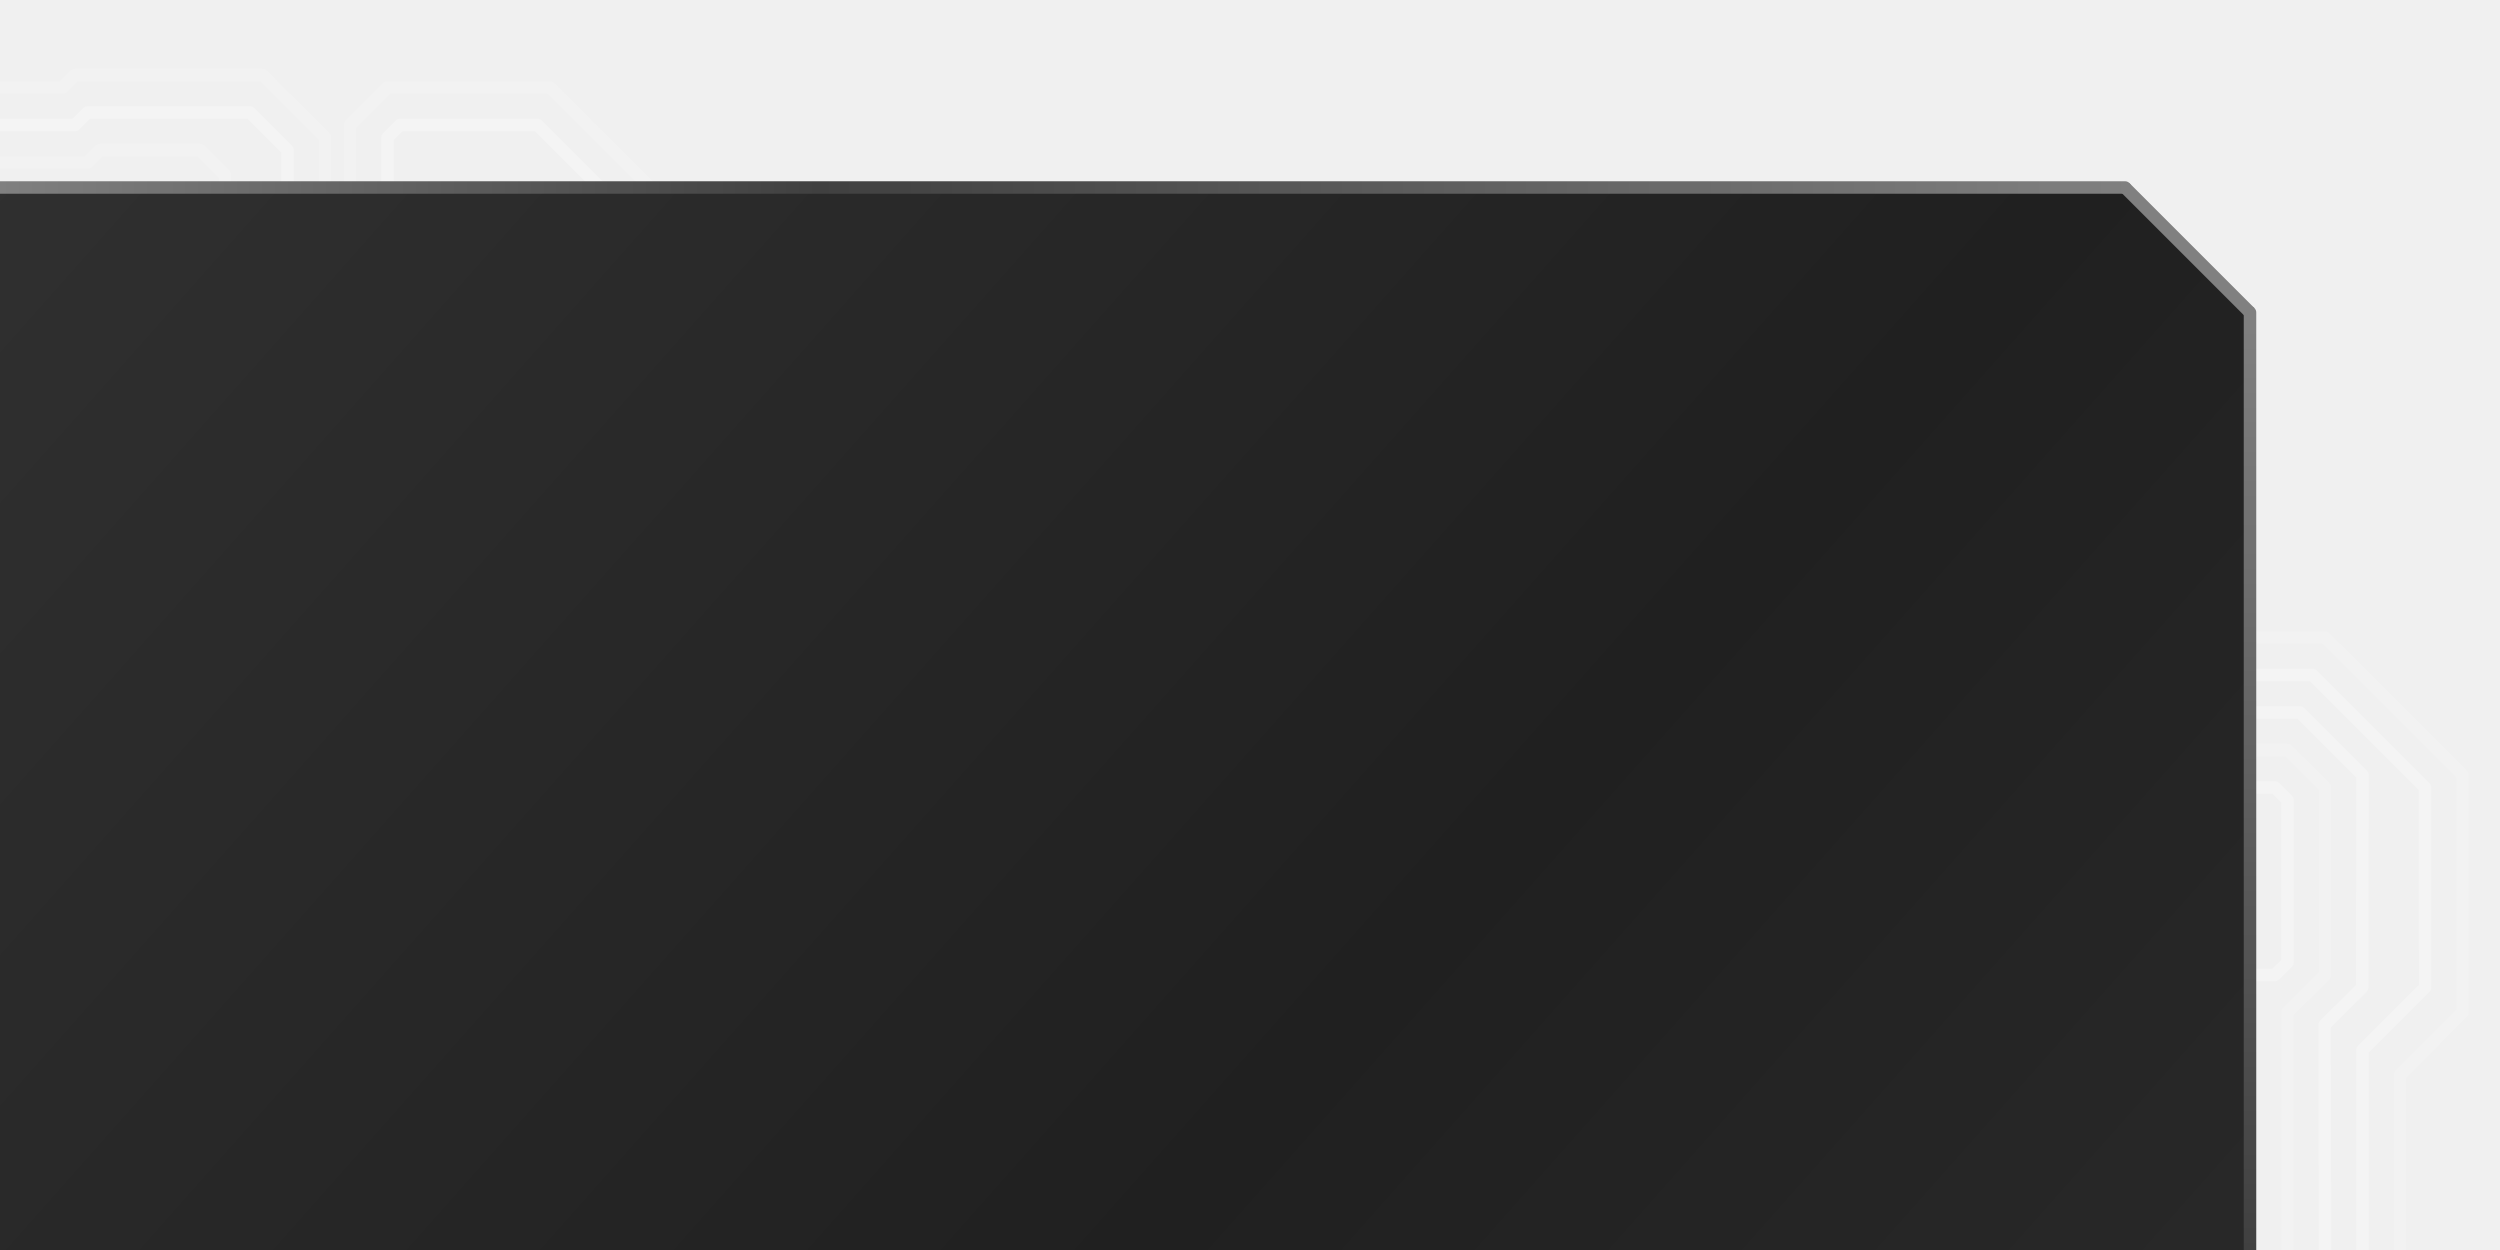
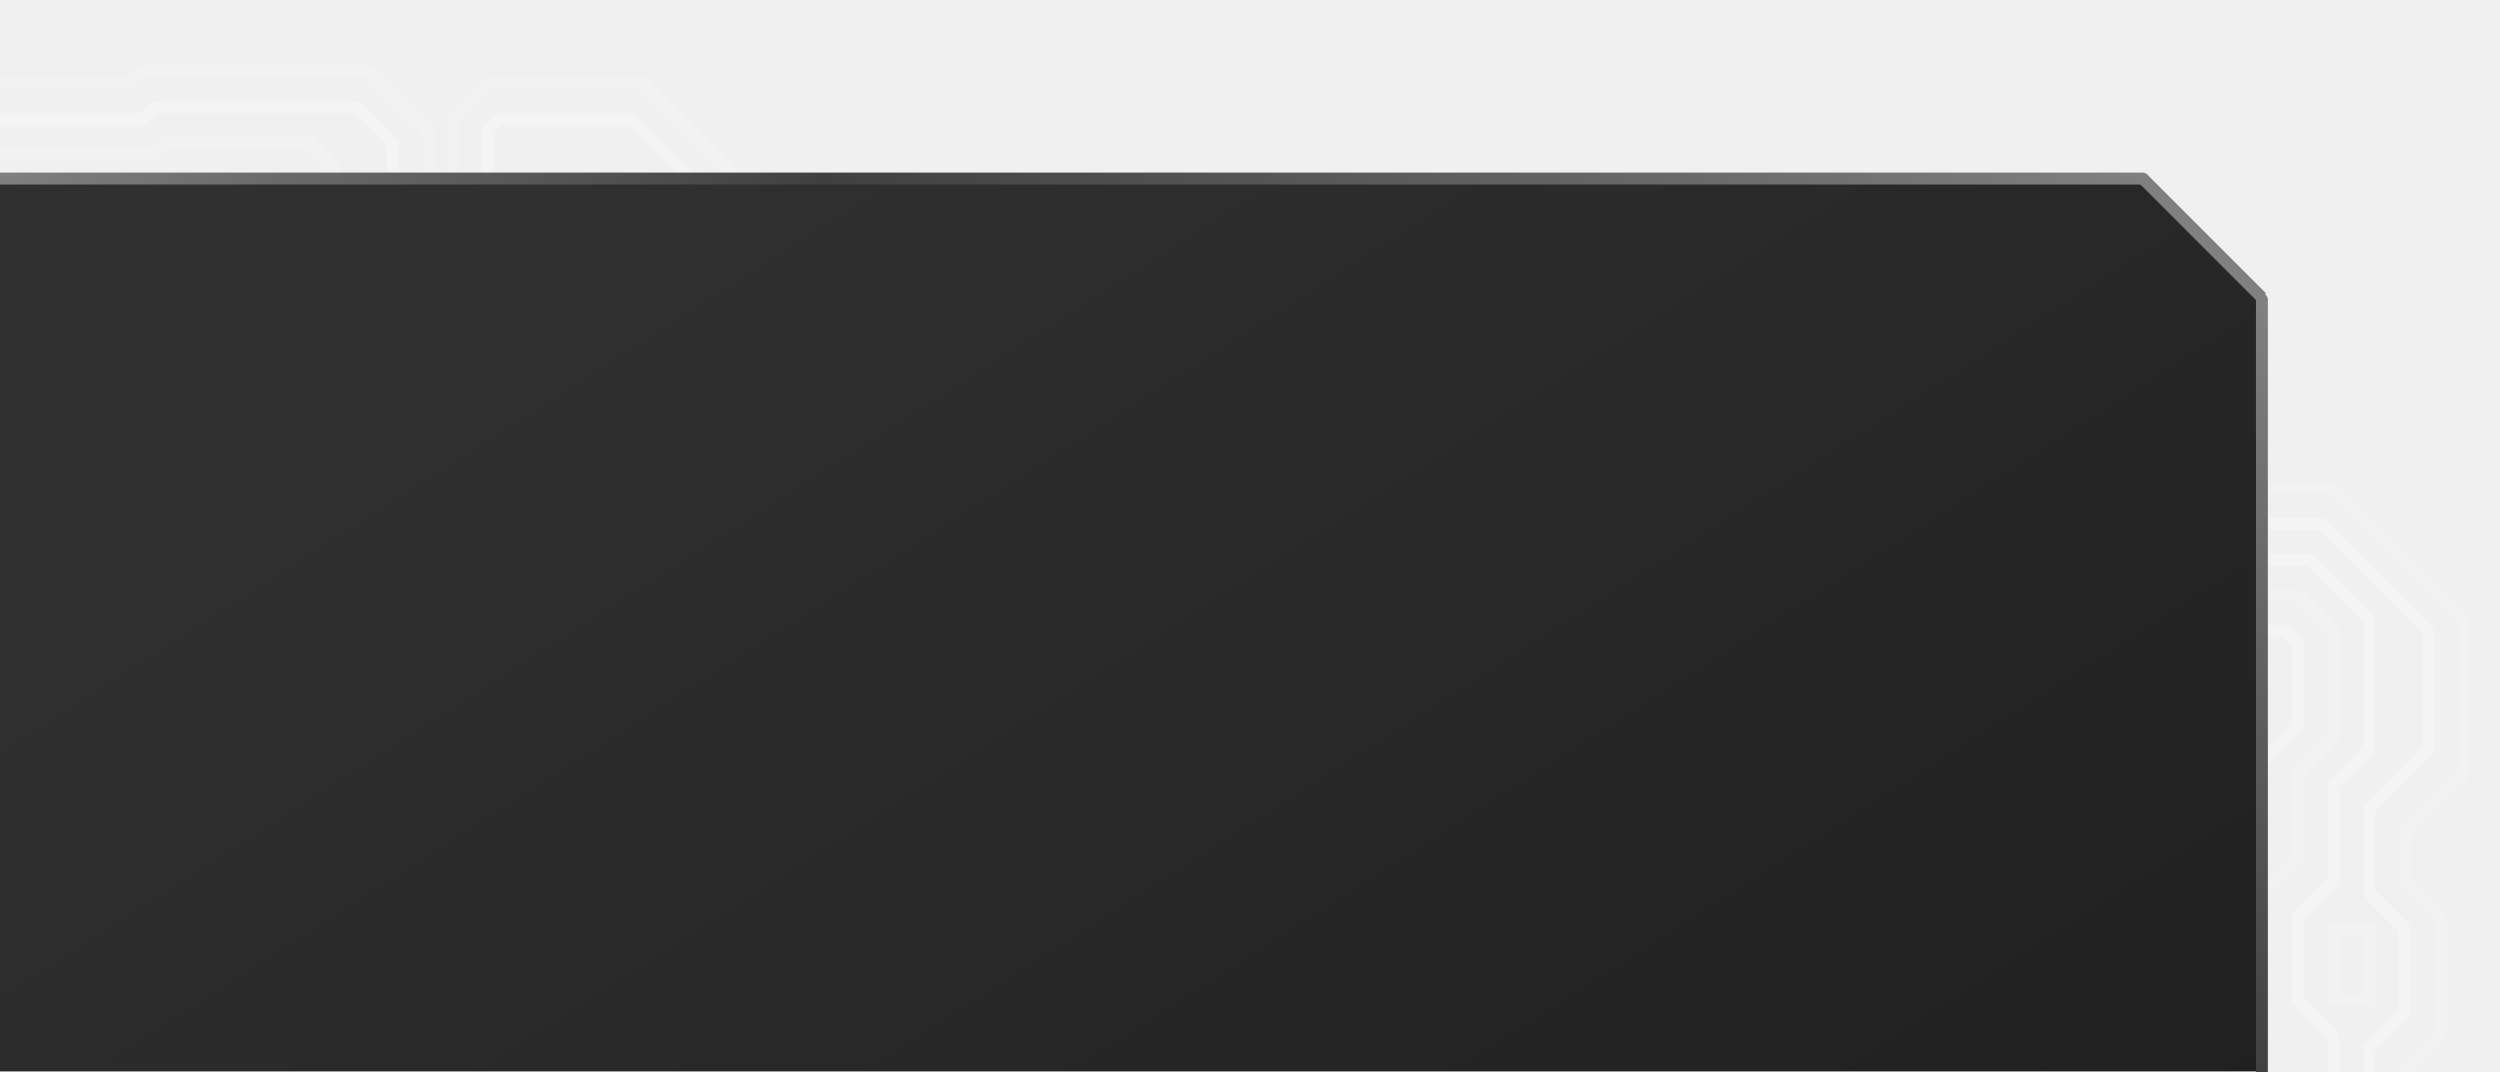
- <svg xmlns="http://www.w3.org/2000/svg" xmlns:xlink="http://www.w3.org/1999/xlink" width="200" height="100" id="svg2" version="1.1">
+ <svg xmlns="http://www.w3.org/2000/svg" xmlns:xlink="http://www.w3.org/1999/xlink" width="210" height="90" id="svg2" version="1.1">
  <defs id="defs4">
+     <linearGradient id="linearGradient21">
+       <stop style="stop-color:#303030;stop-opacity:1;" offset="0" id="stop19" />
+       <stop id="stop20" offset="0.979" style="stop-color:#202020;stop-opacity:1;" />
+       <stop style="stop-color:#303030;stop-opacity:1;" offset="1" id="stop21" />
+     </linearGradient>
+     <linearGradient id="linearGradient18">
+       <stop style="stop-color:#303030;stop-opacity:1;" offset="0" id="stop16" />
+       <stop id="stop17" offset="0.746" style="stop-color:#202020;stop-opacity:1;" />
+       <stop style="stop-color:#303030;stop-opacity:1;" offset="1" id="stop18" />
+     </linearGradient>
    <linearGradient id="linearGradient3822">
      <stop style="stop-color:#808080;stop-opacity:1;" offset="0" id="stop3824" />
      <stop id="stop3830" offset="0.384" style="stop-color:#404040;stop-opacity:1;" />
      <stop style="stop-color:#808080;stop-opacity:1;" offset="1" id="stop3826" />
    </linearGradient>
    <linearGradient id="linearGradient3808">
      <stop style="stop-color:#404040;stop-opacity:1;" offset="0" id="stop3810" />
      <stop style="stop-color:#808080;stop-opacity:1;" offset="1" id="stop3812" />
    </linearGradient>
    <linearGradient id="linearGradient3773">
      <stop style="stop-color:#303030;stop-opacity:1;" offset="0" id="stop3775" />
      <stop id="stop3781" offset="0.5" style="stop-color:#202020;stop-opacity:1;" />
      <stop style="stop-color:#303030;stop-opacity:1;" offset="1" id="stop3777" />
    </linearGradient>
    <linearGradient xlink:href="#linearGradient3773" id="linearGradient3779" x1="70" y1="922.362" x2="160" y2="1072.362" gradientUnits="userSpaceOnUse" />
    <linearGradient xlink:href="#linearGradient3808" id="linearGradient3814" x1="220" y1="70" x2="220" y2="40" gradientUnits="userSpaceOnUse" />
    <linearGradient xlink:href="#linearGradient3808" id="linearGradient3818" gradientUnits="userSpaceOnUse" x1="220" y1="70" x2="220" y2="40" gradientTransform="matrix(1,0,0,-2.000001,10,1132.362)" />
    <linearGradient xlink:href="#linearGradient3822" id="linearGradient3828" x1="-0.5" y1="30" x2="210.5" y2="30" gradientUnits="userSpaceOnUse" />
-     <linearGradient xlink:href="#linearGradient3822" id="linearGradient3097" gradientUnits="userSpaceOnUse" x1="41" y1="30" x2="210.5" y2="30" gradientTransform="matrix(1.005917,0,0,1,-41.2426,977.3622)" />
+     <linearGradient xlink:href="#linearGradient3822" id="linearGradient3097" gradientUnits="userSpaceOnUse" x1="30.549" y1="30.095" x2="210.688" y2="30.095" gradientTransform="matrix(1.005917,0,0,1,-41.2426,977.3622)" />
    <linearGradient xlink:href="#linearGradient3808" id="linearGradient3100" gradientUnits="userSpaceOnUse" gradientTransform="matrix(1,0,0,-2.000001,-31,1202.362)" x1="220" y1="70" x2="220" y2="40" />
-     <linearGradient xlink:href="#linearGradient3808" id="linearGradient3103" gradientUnits="userSpaceOnUse" x1="220" y1="70" x2="220" y2="39.847" gradientTransform="matrix(1,0,0,2.487343,-40,918.2483)" />
-     <linearGradient xlink:href="#linearGradient3773" id="linearGradient3108" gradientUnits="userSpaceOnUse" x1="70" y1="922.362" x2="160" y2="1072.362" gradientTransform="matrix(1.005587,0,0,1.890462,-41.22905,-774.1159)" />
+     <linearGradient xlink:href="#linearGradient3808" id="linearGradient3103" gradientUnits="userSpaceOnUse" x1="220" y1="76.123" x2="220" y2="40" gradientTransform="matrix(1,0,0,1.825058,-40,944.5224)" />
+     <linearGradient xlink:href="#linearGradient21" id="linearGradient3108" gradientUnits="userSpaceOnUse" x1="176.442" y1="900.256" x2="220.376" y2="998.933" gradientTransform="matrix(1.005587,0,0,1.444493,-41.22905,-353.8736)" />
  </defs>
-   <g id="layer1" transform="translate(0,-992.3622)">
+   <g id="layer1" transform="translate(10,-992.3622)">
    <g id="g3803">
-       <path transform="translate(0,992.3622)" id="path3006" d="M 18,15 V 14 L 16,12 H 8 L 7,13 H 0" style="fill:none;fill-opacity:1;stroke:#ffffff;stroke-width:1;stroke-linecap:round;stroke-linejoin:round;stroke-miterlimit:4;stroke-dasharray:none;stroke-dashoffset:0;stroke-opacity:0.125" />
-       <path transform="translate(0,992.3622)" id="path3778" d="M 0,10 H 6 L 7,9 h 13 l 3,3 v 3" style="fill:none;stroke:#ffffff;stroke-width:1;stroke-linecap:round;stroke-linejoin:round;stroke-miterlimit:4;stroke-dasharray:none;stroke-dashoffset:0;stroke-opacity:0.251" />
-       <path transform="translate(0,992.3622)" id="path3780" d="M 0,7 H 5 L 6,6 h 15 l 5,5 v 4" style="fill:none;stroke:#ffffff;stroke-width:1;stroke-linecap:round;stroke-linejoin:round;stroke-miterlimit:4;stroke-dasharray:none;stroke-dashoffset:0;stroke-opacity:0.125" />
+       <path transform="translate(0,992.3622)" id="path3006" d="M 18,15 V 14 L 16,12 H 4 l -1,1 h -13" style="fill:none;fill-opacity:1;stroke:#ffffff;stroke-width:1;stroke-linecap:round;stroke-linejoin:round;stroke-miterlimit:4;stroke-dasharray:none;stroke-dashoffset:0;stroke-opacity:0.125" />
+       <path transform="translate(0,992.3622)" id="path3778" d="M -10,10 H 2 L 3,9 h 17 l 3,3 v 3" style="fill:none;stroke:#ffffff;stroke-width:1;stroke-linecap:round;stroke-linejoin:round;stroke-miterlimit:4;stroke-dasharray:none;stroke-dashoffset:0;stroke-opacity:0.251" />
+       <path transform="translate(0,992.3622)" id="path3780" d="M -10,7 H 1 L 2,6 h 19 l 5,5 v 4" style="fill:none;stroke:#ffffff;stroke-width:1;stroke-linecap:round;stroke-linejoin:round;stroke-miterlimit:4;stroke-dasharray:none;stroke-dashoffset:0;stroke-opacity:0.125" />
      <path transform="translate(0,992.3622)" id="path3782" d="m 28,15 v -5 l 3,-3 h 13 l 8,8" style="fill:none;stroke:#ffffff;stroke-width:1;stroke-linecap:round;stroke-linejoin:round;stroke-miterlimit:4;stroke-dasharray:none;stroke-dashoffset:0;stroke-opacity:0.125" />
      <path transform="translate(0,992.3622)" id="path3784" d="m 31,15 v -4 l 1,-1 h 11 l 5,5" style="fill:none;stroke:#ffffff;stroke-width:1;stroke-linecap:round;stroke-linejoin:round;stroke-miterlimit:4;stroke-dasharray:none;stroke-dashoffset:0;stroke-opacity:0.251" />
    </g>
-     <g id="g3796" transform="translate(1,10)">
-       <path transform="translate(0,992.3622)" id="path3786" d="m 179,53 h 2 l 1,1 v 13 l -1.008,1 H 179" style="fill:none;stroke:#ffffff;stroke-width:1;stroke-linecap:round;stroke-linejoin:round;stroke-miterlimit:4;stroke-dasharray:none;stroke-dashoffset:0;stroke-opacity:0.251" />
-       <path transform="translate(0,992.3622)" id="path3788" d="m 179,50 h 3 l 3,3 V 60.261 68 l -3,2.984 V 90" style="fill:none;stroke:#ffffff;stroke-width:1;stroke-linecap:round;stroke-linejoin:round;stroke-miterlimit:4;stroke-dasharray:none;stroke-dashoffset:0;stroke-opacity:0.125" />
-       <path transform="translate(0,992.3622)" id="path3790" d="m 179,47 h 4 l 5,5 -0.026,17 -3.005,3 L 185,90" style="fill:none;stroke:#ffffff;stroke-width:1;stroke-linecap:round;stroke-linejoin:round;stroke-miterlimit:4;stroke-dasharray:none;stroke-dashoffset:0;stroke-opacity:0.251" />
-       <path transform="translate(0,992.3622)" id="path3792" d="m 179,44 h 5 l 9,9 0.012,16 L 188,74 v 16" style="fill:none;stroke:#ffffff;stroke-width:1;stroke-linecap:round;stroke-linejoin:round;stroke-miterlimit:4;stroke-dasharray:none;stroke-dashoffset:0;stroke-opacity:0.251" />
-       <path transform="translate(0,992.3622)" id="path3794" d="m 179,41 h 6 l 11,11 V 70.984 L 191,76 v 14" style="fill:none;stroke:#ffffff;stroke-width:1;stroke-linecap:round;stroke-linejoin:round;stroke-miterlimit:4;stroke-dasharray:none;stroke-dashoffset:0;stroke-opacity:0.125" />
+     <g id="g3796" transform="translate(1)">
+       <path transform="translate(0,992.3622)" id="path3786" d="m 179,53 h 2 l 1,1 v 7 l -1,1 -2,2" style="fill:none;stroke:#ffffff;stroke-width:1;stroke-linecap:round;stroke-linejoin:round;stroke-miterlimit:4;stroke-dasharray:none;stroke-dashoffset:0;stroke-opacity:0.251" />
+       <path transform="translate(0,992.3622)" id="path3788" d="m 179,50 h 3 l 3,3 v 9 l -3,3 0,7 -3,3" style="fill:none;stroke:#ffffff;stroke-width:1;stroke-linecap:round;stroke-linejoin:round;stroke-miterlimit:4;stroke-dasharray:none;stroke-dashoffset:0;stroke-opacity:0.125" />
+       <path transform="translate(0,992.3622)" id="path3790" d="m 179,47 h 4 l 5,5 v 11 l -3,3 v 8 l -3,3 v 7 l 3,3 v 3" style="fill:none;stroke:#ffffff;stroke-width:1;stroke-linecap:round;stroke-linejoin:round;stroke-miterlimit:4;stroke-dasharray:none;stroke-dashoffset:0;stroke-opacity:0.251" />
+       <path transform="translate(0,992.3622)" id="path3792" d="m 179,44 h 5 l 9,9 v 10 l -5,5 v 7 l 3,3 v 7 l -3,3 v 2" style="fill:none;stroke:#ffffff;stroke-width:1;stroke-linecap:round;stroke-linejoin:round;stroke-miterlimit:4;stroke-dasharray:none;stroke-dashoffset:0;stroke-opacity:0.251" />
+       <path transform="translate(0,992.3622)" id="path3794" d="m 179,41 h 6 l 11,11 v 13 l -5,5 v 4 l 3,3 v 10 l -3,3" style="fill:none;stroke:#ffffff;stroke-width:1;stroke-linecap:round;stroke-linejoin:bevel;stroke-miterlimit:4;stroke-dasharray:none;stroke-dashoffset:0;stroke-opacity:0.125" />
+       <path id="rect1" style="opacity:1;fill:none;stroke:#ffffff;stroke-width:1;stroke-linecap:round;stroke-linejoin:miter;stroke-miterlimit:4;stroke-dasharray:none;stroke-opacity:0.125" transform="translate(-1)" d="m 186,1070.362 h 3 v 6 h -3 z" />
    </g>
-     <path style="fill:url(#linearGradient3108);fill-opacity:1;stroke:none;stroke-width:1.375" d="M -0.072,1007.291 H 169.872 L 180,1017.362 l -0.072,75 H -0.072 Z" id="path3003" />
+     <path style="fill:url(#linearGradient3108);stroke:none;stroke-width:0;stroke-dasharray:none" d="m -10,1007.291 180,0.071 10,10 v 65 H -10 Z" id="path3003" />
    <path style="fill:none;stroke:#808080;stroke-opacity:1" d="m 170,1007.362 10,10" id="path3802" />
-     <path style="fill:none;stroke:url(#linearGradient3103);stroke-width:1;stroke-linecap:round;stroke-linejoin:bevel;stroke-miterlimit:4;stroke-dasharray:none;stroke-dashoffset:0;stroke-opacity:1;image-rendering:auto" d="m 180,1017.362 v 75" id="path3806" />
-     <path style="fill:none;stroke:url(#linearGradient3097);stroke-width:1;stroke-linecap:round;stroke-linejoin:bevel;stroke-miterlimit:4;stroke-dasharray:none;stroke-dashoffset:0;stroke-opacity:1" d="M 0,1007.362 H 170" id="path3820" />
+     <path style="fill:none;stroke:url(#linearGradient3103);stroke-width:1;stroke-linecap:round;stroke-linejoin:bevel;stroke-miterlimit:4;stroke-dasharray:none;stroke-dashoffset:0;stroke-opacity:1;image-rendering:auto" d="m 180,1017.525 v 64.838" id="path3806" />
+     <path style="fill:none;stroke:url(#linearGradient3097);stroke-width:1;stroke-linecap:round;stroke-linejoin:bevel;stroke-miterlimit:4;stroke-dasharray:none;stroke-dashoffset:0;stroke-opacity:1" d="M -10,1007.362 H 170" id="path3820" />
  </g>
</svg>
